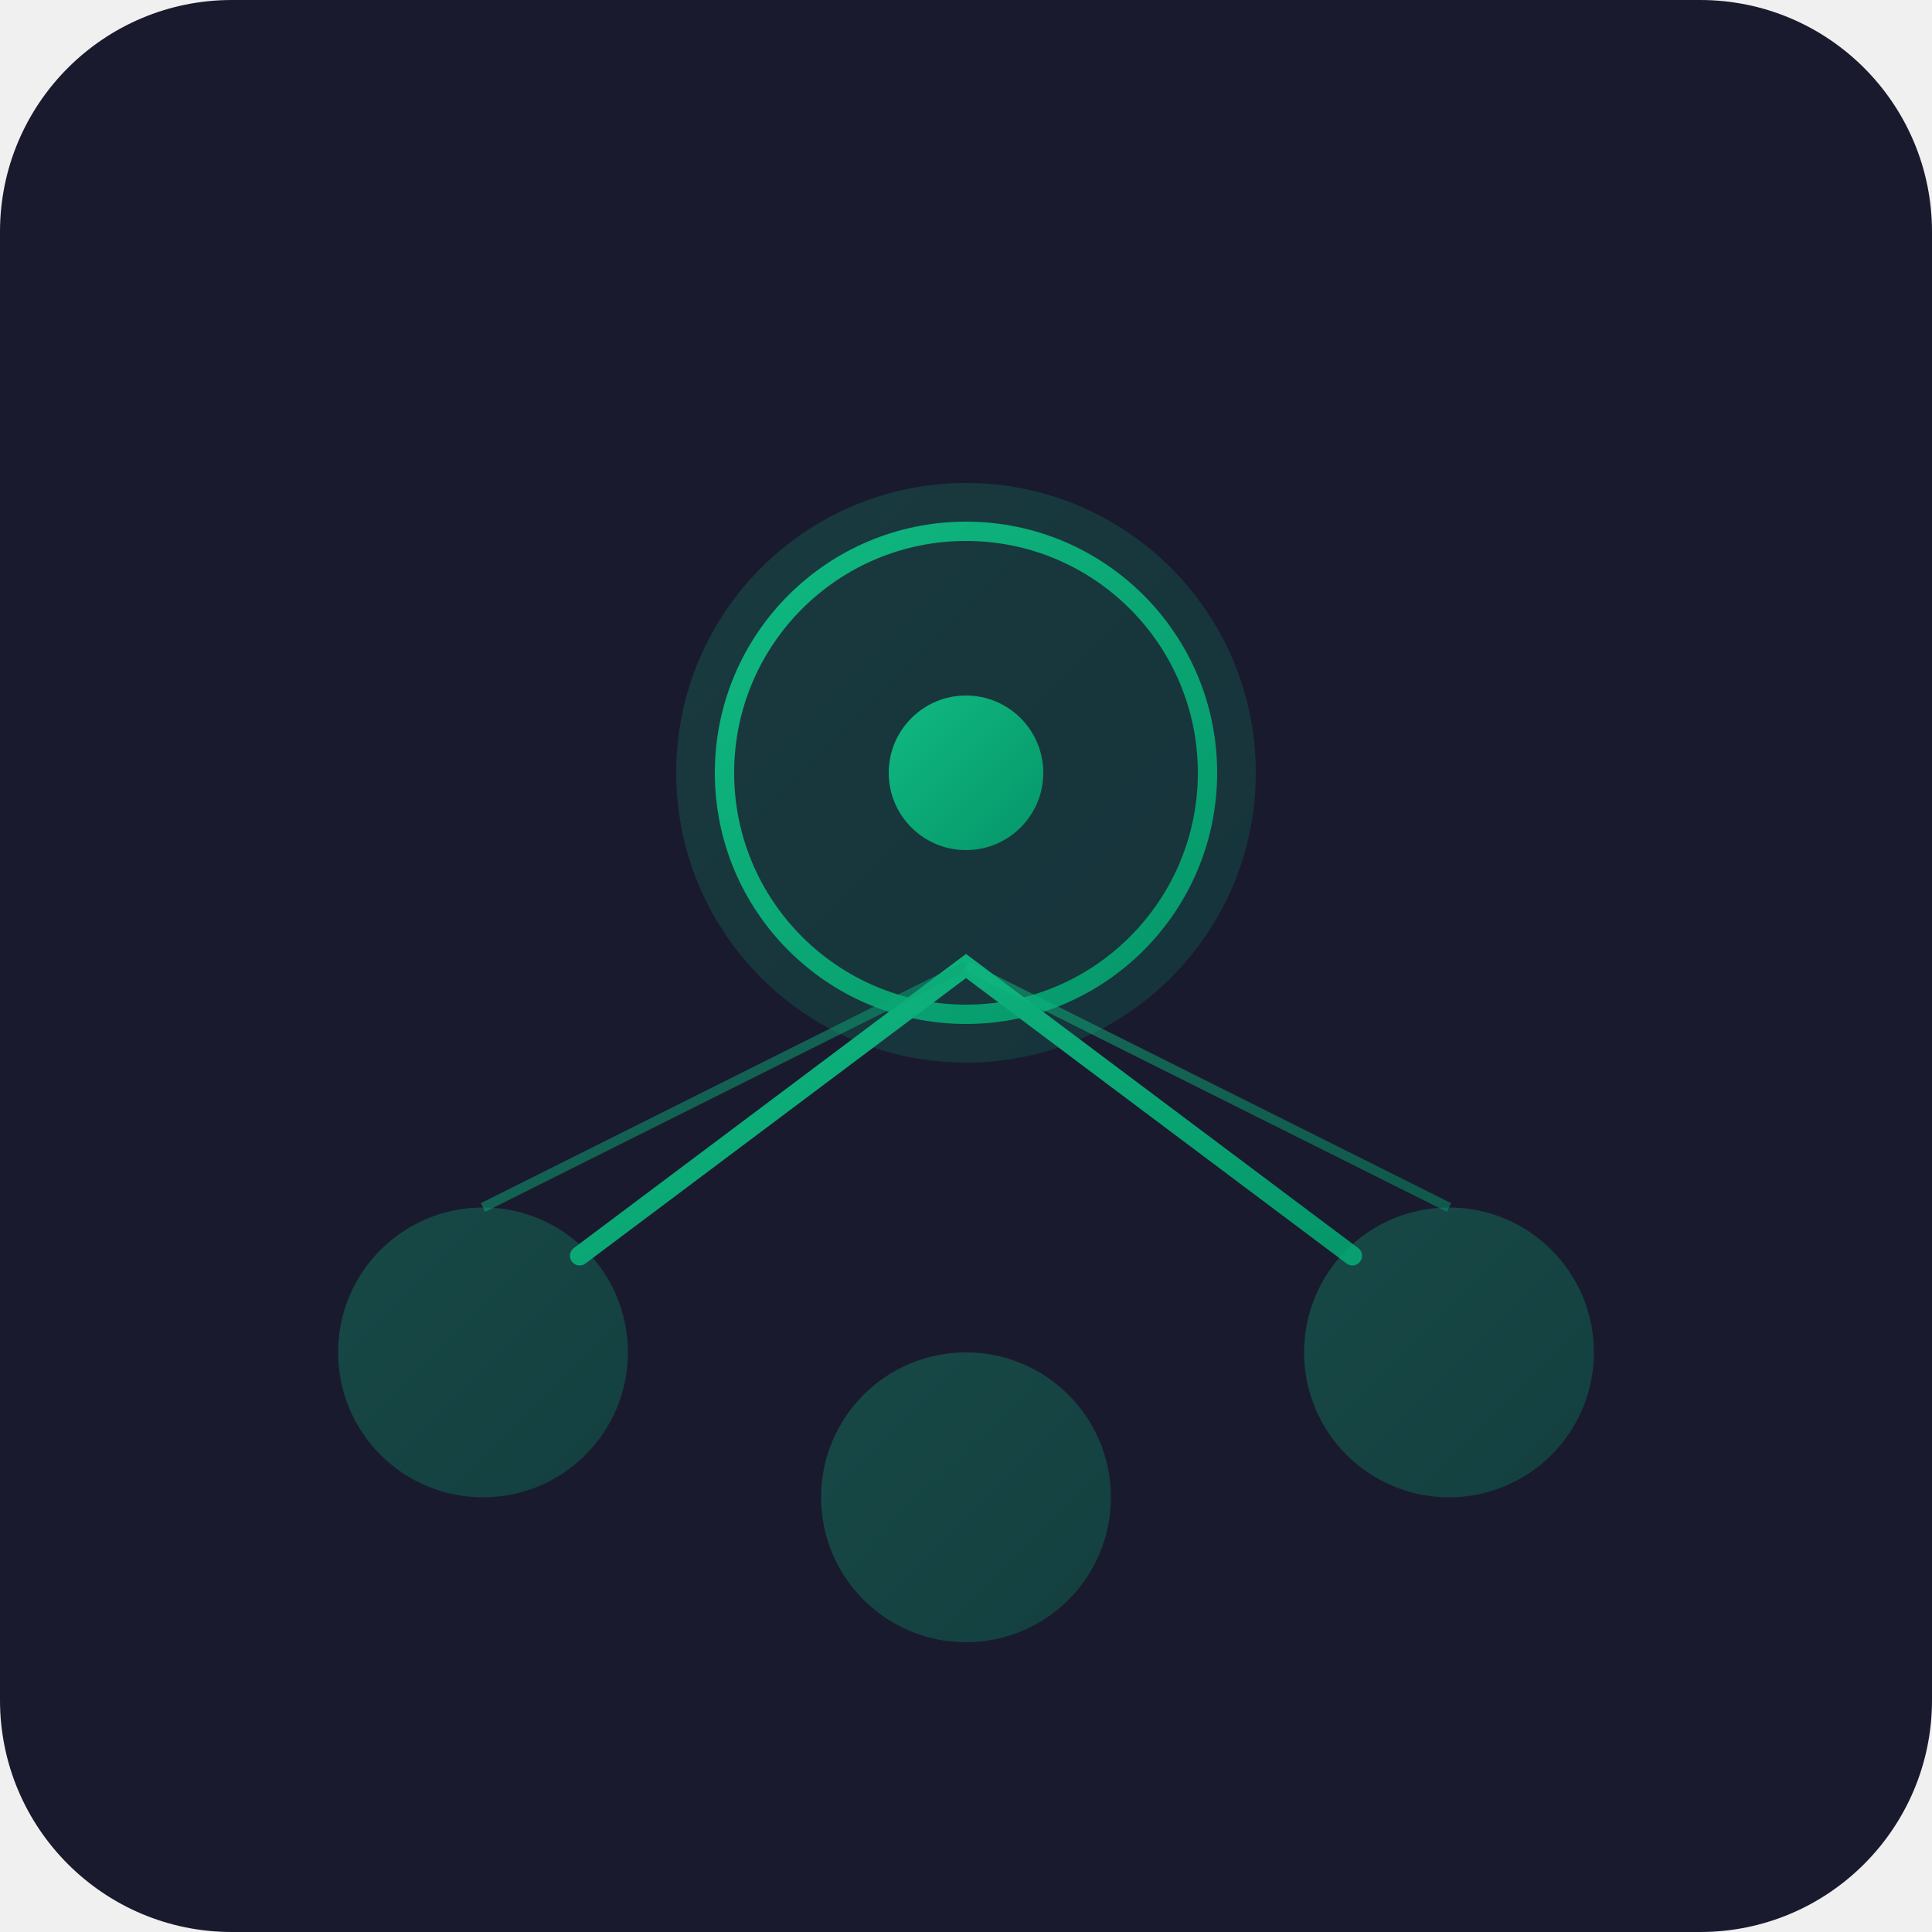
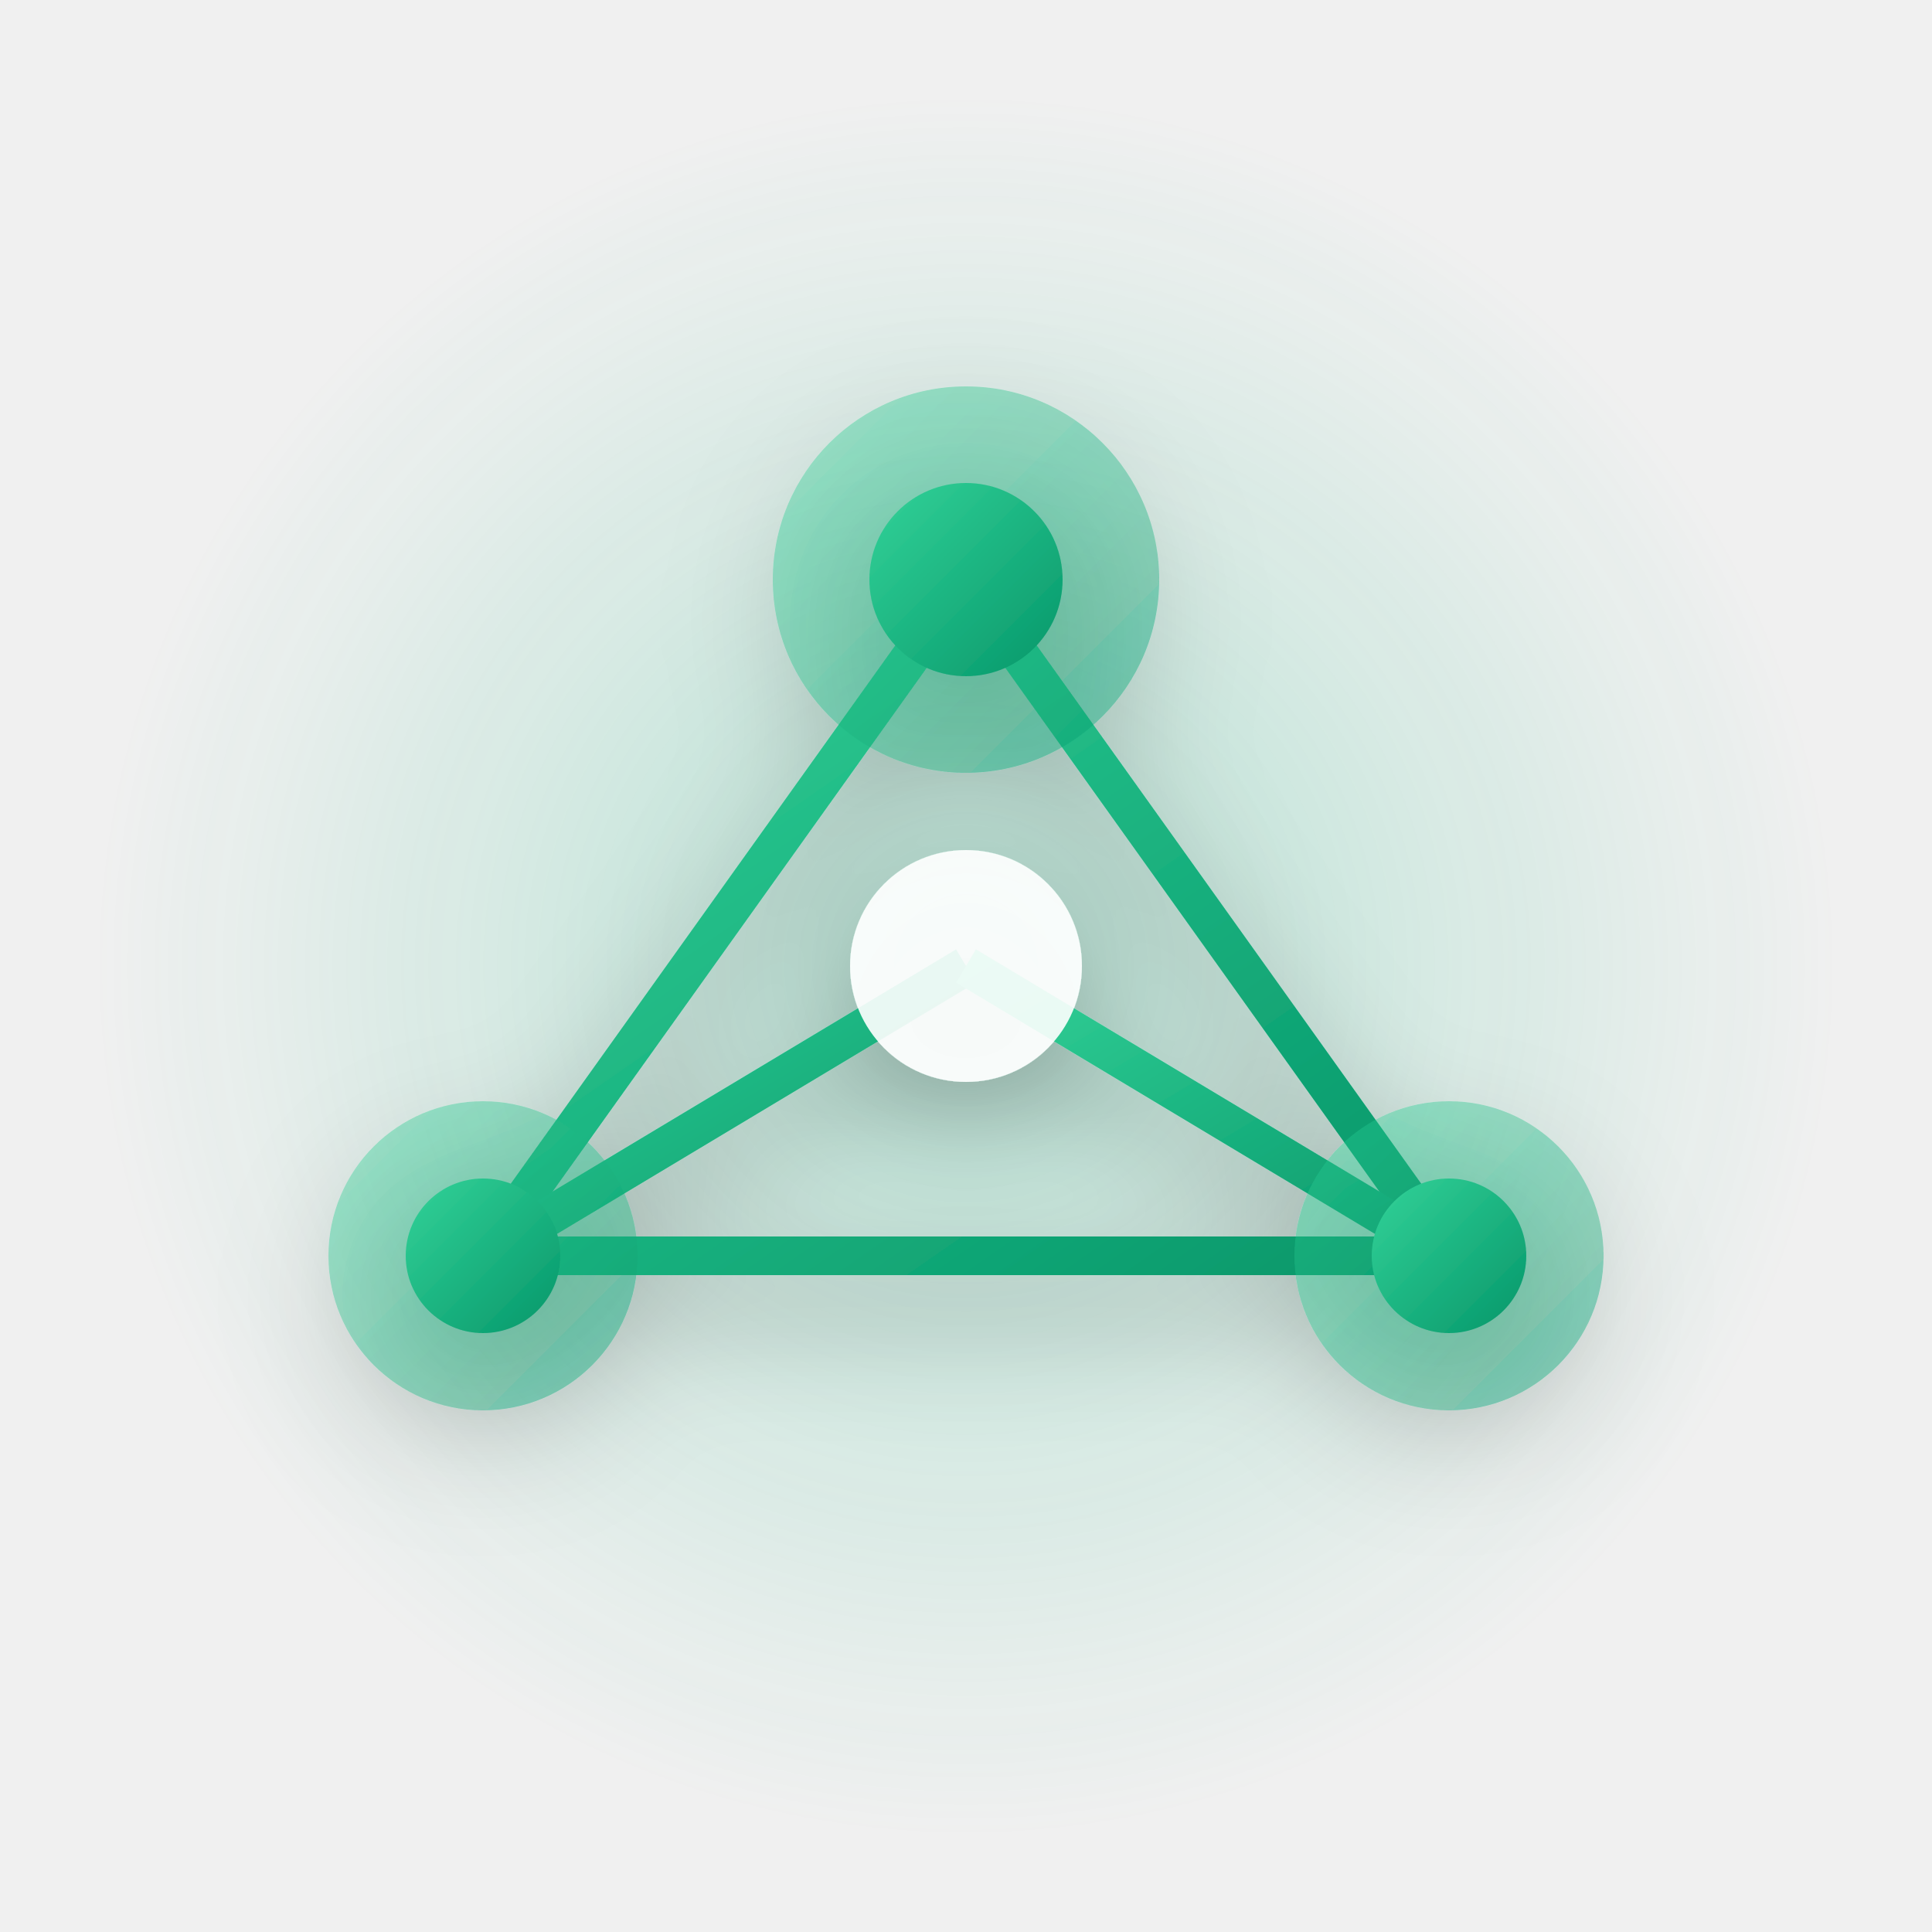
<svg xmlns="http://www.w3.org/2000/svg" viewBox="0 0 200 200">
  <defs>
+     <radialGradient id="halo" cx="50%" cy="50%" r="50%">
+       <stop offset="0%" stop-color="#10B981" stop-opacity="0.25" />
+       <stop offset="100%" stop-color="#10B981" stop-opacity="0" />
+     </radialGradient>
    <linearGradient id="agentGrad" x1="0%" y1="0%" x2="100%" y2="100%">
-       <stop offset="0%" style="stop-color:#10b981" />
-       <stop offset="100%" style="stop-color:#059669" />
+       <stop offset="0%" stop-color="#34D399" />
+       <stop offset="100%" stop-color="#059669" />
    </linearGradient>
+     <filter id="shadow" x="-30%" y="-30%" width="160%" height="160%">
+       <feDropShadow dx="0" dy="4" stdDeviation="6" flood-color="#000000" flood-opacity="0.3" />
+     </filter>
  </defs>
-   <rect width="200" height="200" rx="24" fill="#1a1a2e" />
-   <circle cx="100" cy="80" r="30" fill="url(#agentGrad)" opacity="0.2" />
-   <circle cx="100" cy="80" r="25" fill="none" stroke="url(#agentGrad)" stroke-width="2" />
-   <circle cx="100" cy="80" r="8" fill="url(#agentGrad)" />
-   <path d="M60 130 L100 100 L140 130" stroke="url(#agentGrad)" stroke-width="2" fill="none" stroke-linecap="round" />
-   <circle cx="50" cy="140" r="15" fill="url(#agentGrad)" opacity="0.3" />
-   <circle cx="100" cy="155" r="15" fill="url(#agentGrad)" opacity="0.3" />
-   <circle cx="150" cy="140" r="15" fill="url(#agentGrad)" opacity="0.3" />
-   <line x1="100" y1="100" x2="50" y2="125" stroke="url(#agentGrad)" stroke-width="1" opacity="0.5" />
-   <line x1="100" y1="100" x2="100" y2="140" stroke="url(#agentGrad)" stroke-width="1" opacity="0.5" />
-   <line x1="100" y1="100" x2="150" y2="125" stroke="url(#agentGrad)" stroke-width="1" opacity="0.5" />
+   <circle cx="100" cy="100" r="90" fill="url(#halo)" />
+   <g filter="url(#shadow)">
+     <path d="M100 60 L50 130 L150 130 Z" stroke="url(#agentGrad)" stroke-width="4" fill="none" stroke-linejoin="round" />
+     <line x1="100" y1="100" x2="100" y2="60" stroke="url(#agentGrad)" stroke-width="4" />
+     <line x1="100" y1="100" x2="50" y2="130" stroke="url(#agentGrad)" stroke-width="4" />
+     <line x1="100" y1="100" x2="150" y2="130" stroke="url(#agentGrad)" stroke-width="4" />
+     <circle cx="100" cy="60" r="20" fill="url(#agentGrad)" opacity="0.4" />
+     <circle cx="100" cy="60" r="10" fill="url(#agentGrad)" />
+     <circle cx="50" cy="130" r="16" fill="url(#agentGrad)" opacity="0.4" />
+     <circle cx="50" cy="130" r="8" fill="url(#agentGrad)" />
+     <circle cx="150" cy="130" r="16" fill="url(#agentGrad)" opacity="0.4" />
+     <circle cx="150" cy="130" r="8" fill="url(#agentGrad)" />
+     <circle cx="100" cy="100" r="12" fill="#ffffff" opacity="0.9" />
+   </g>
</svg>
